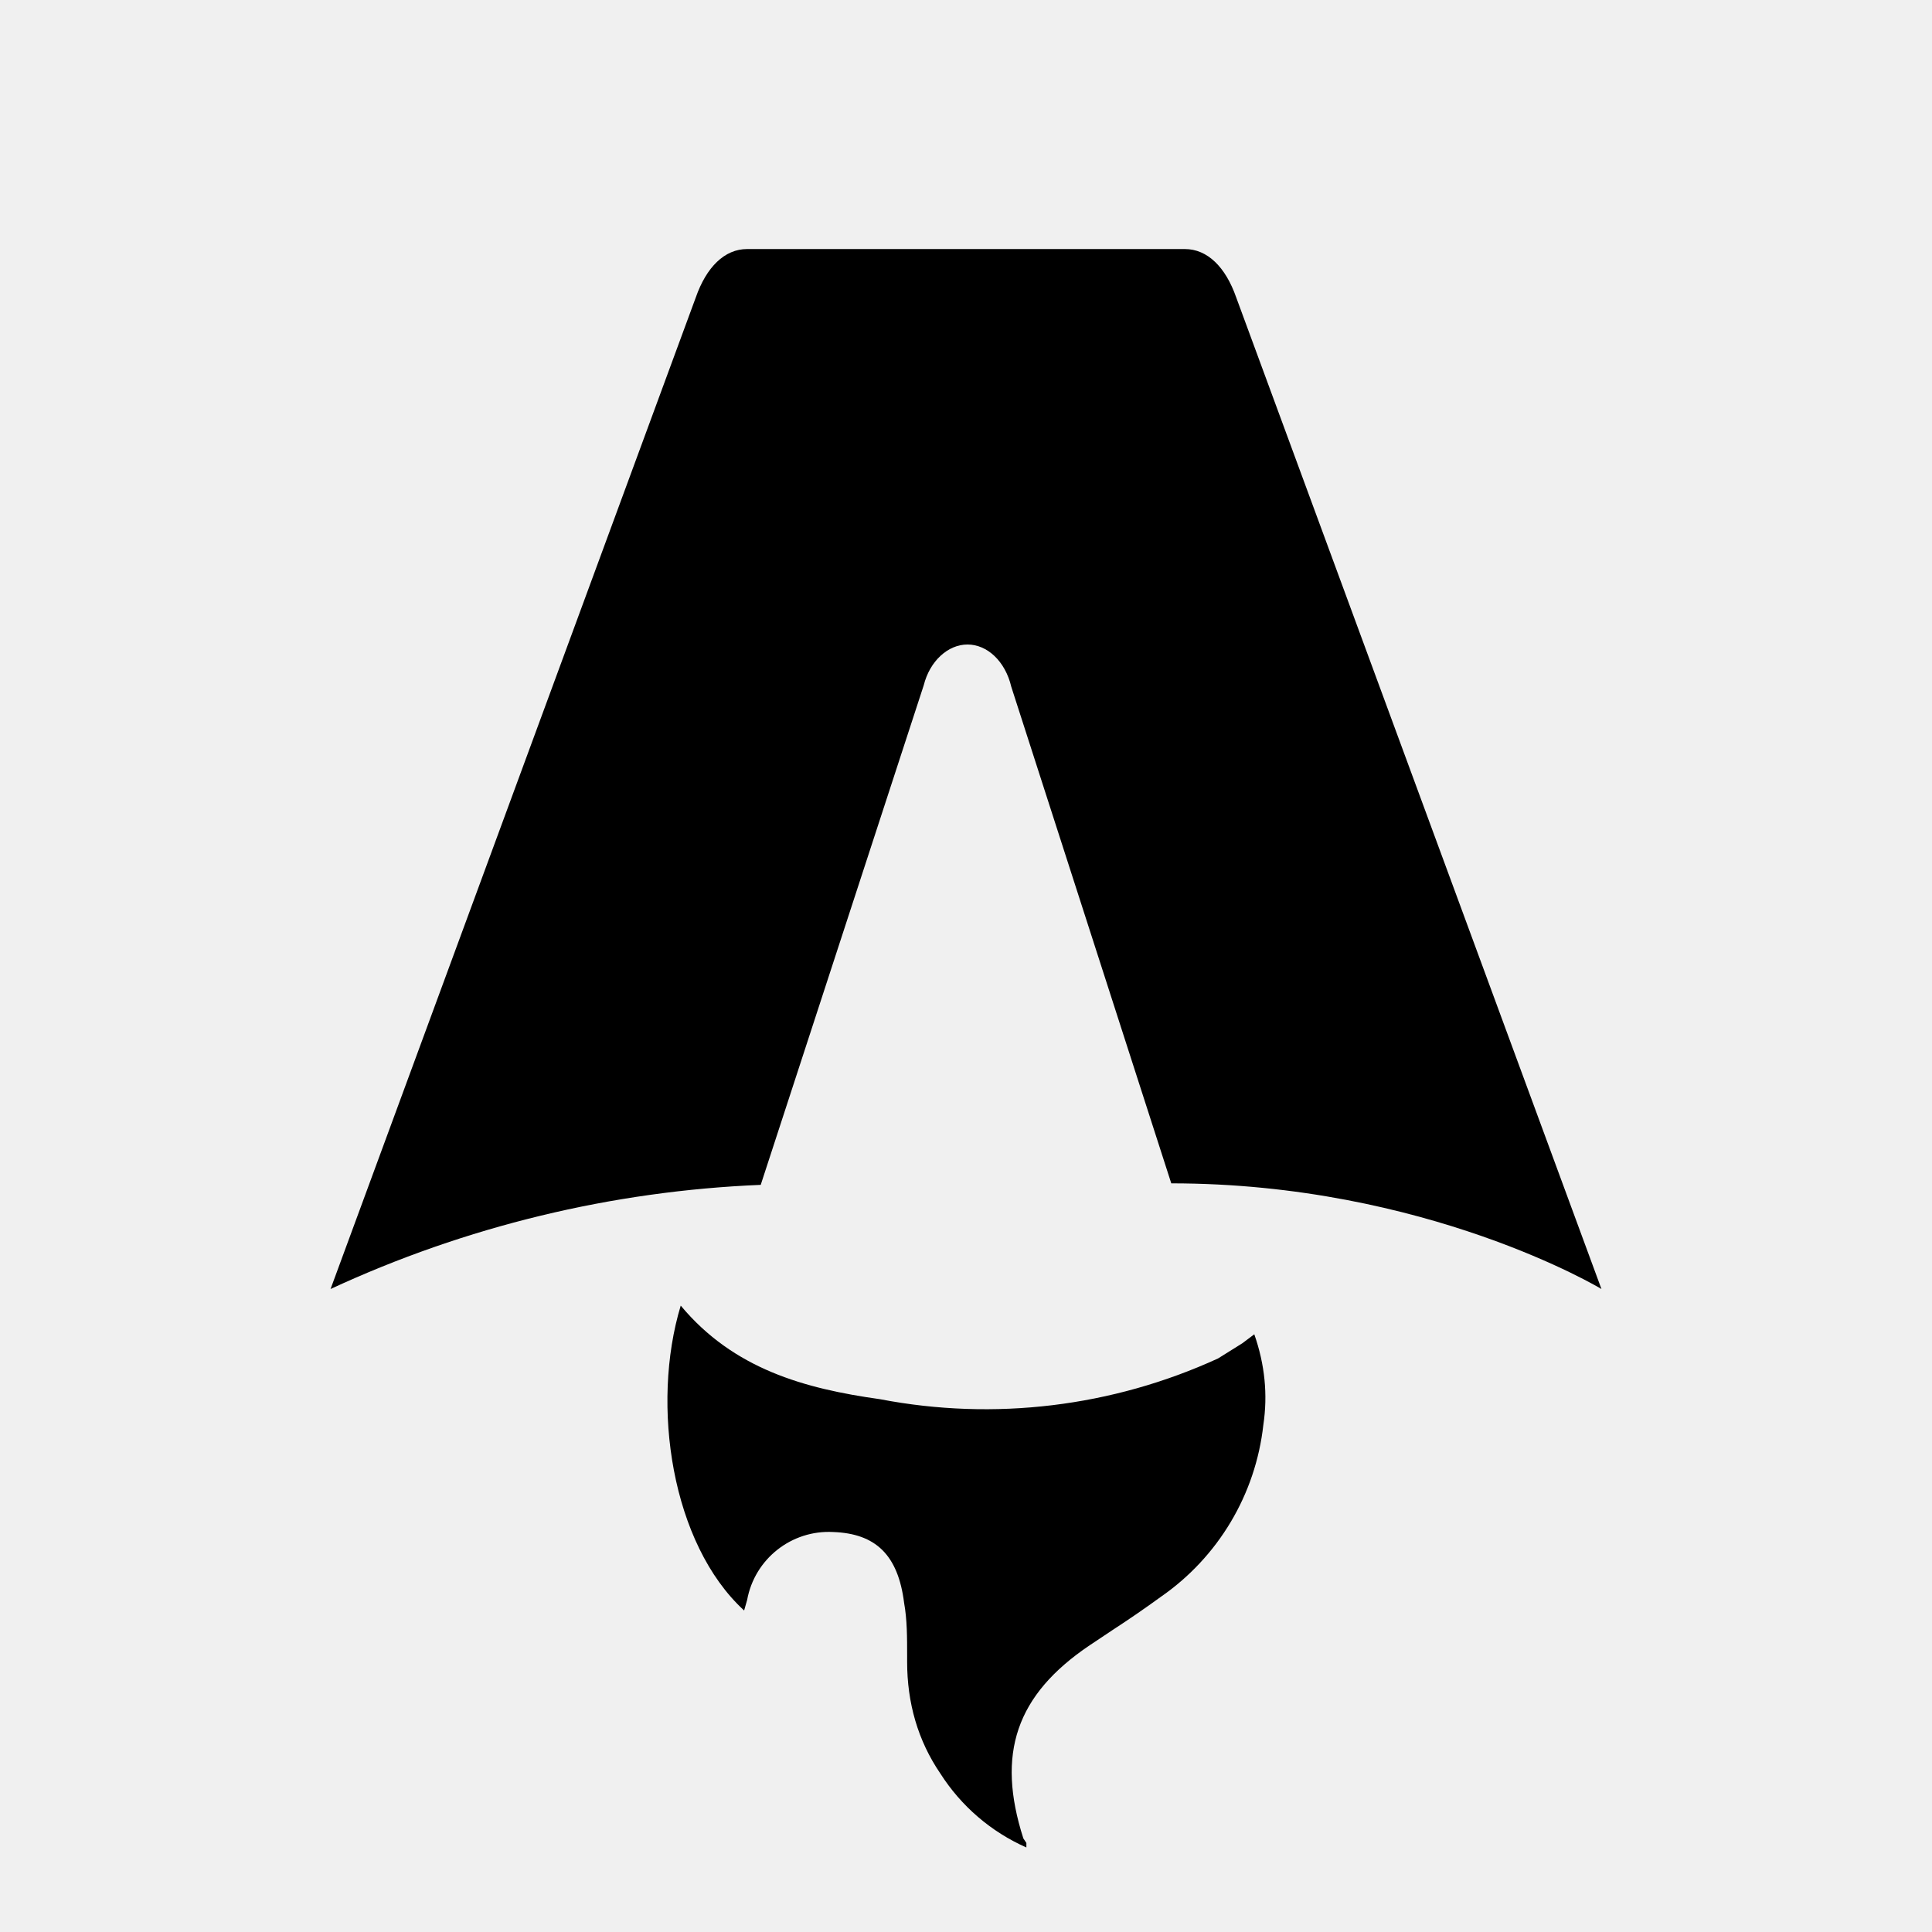
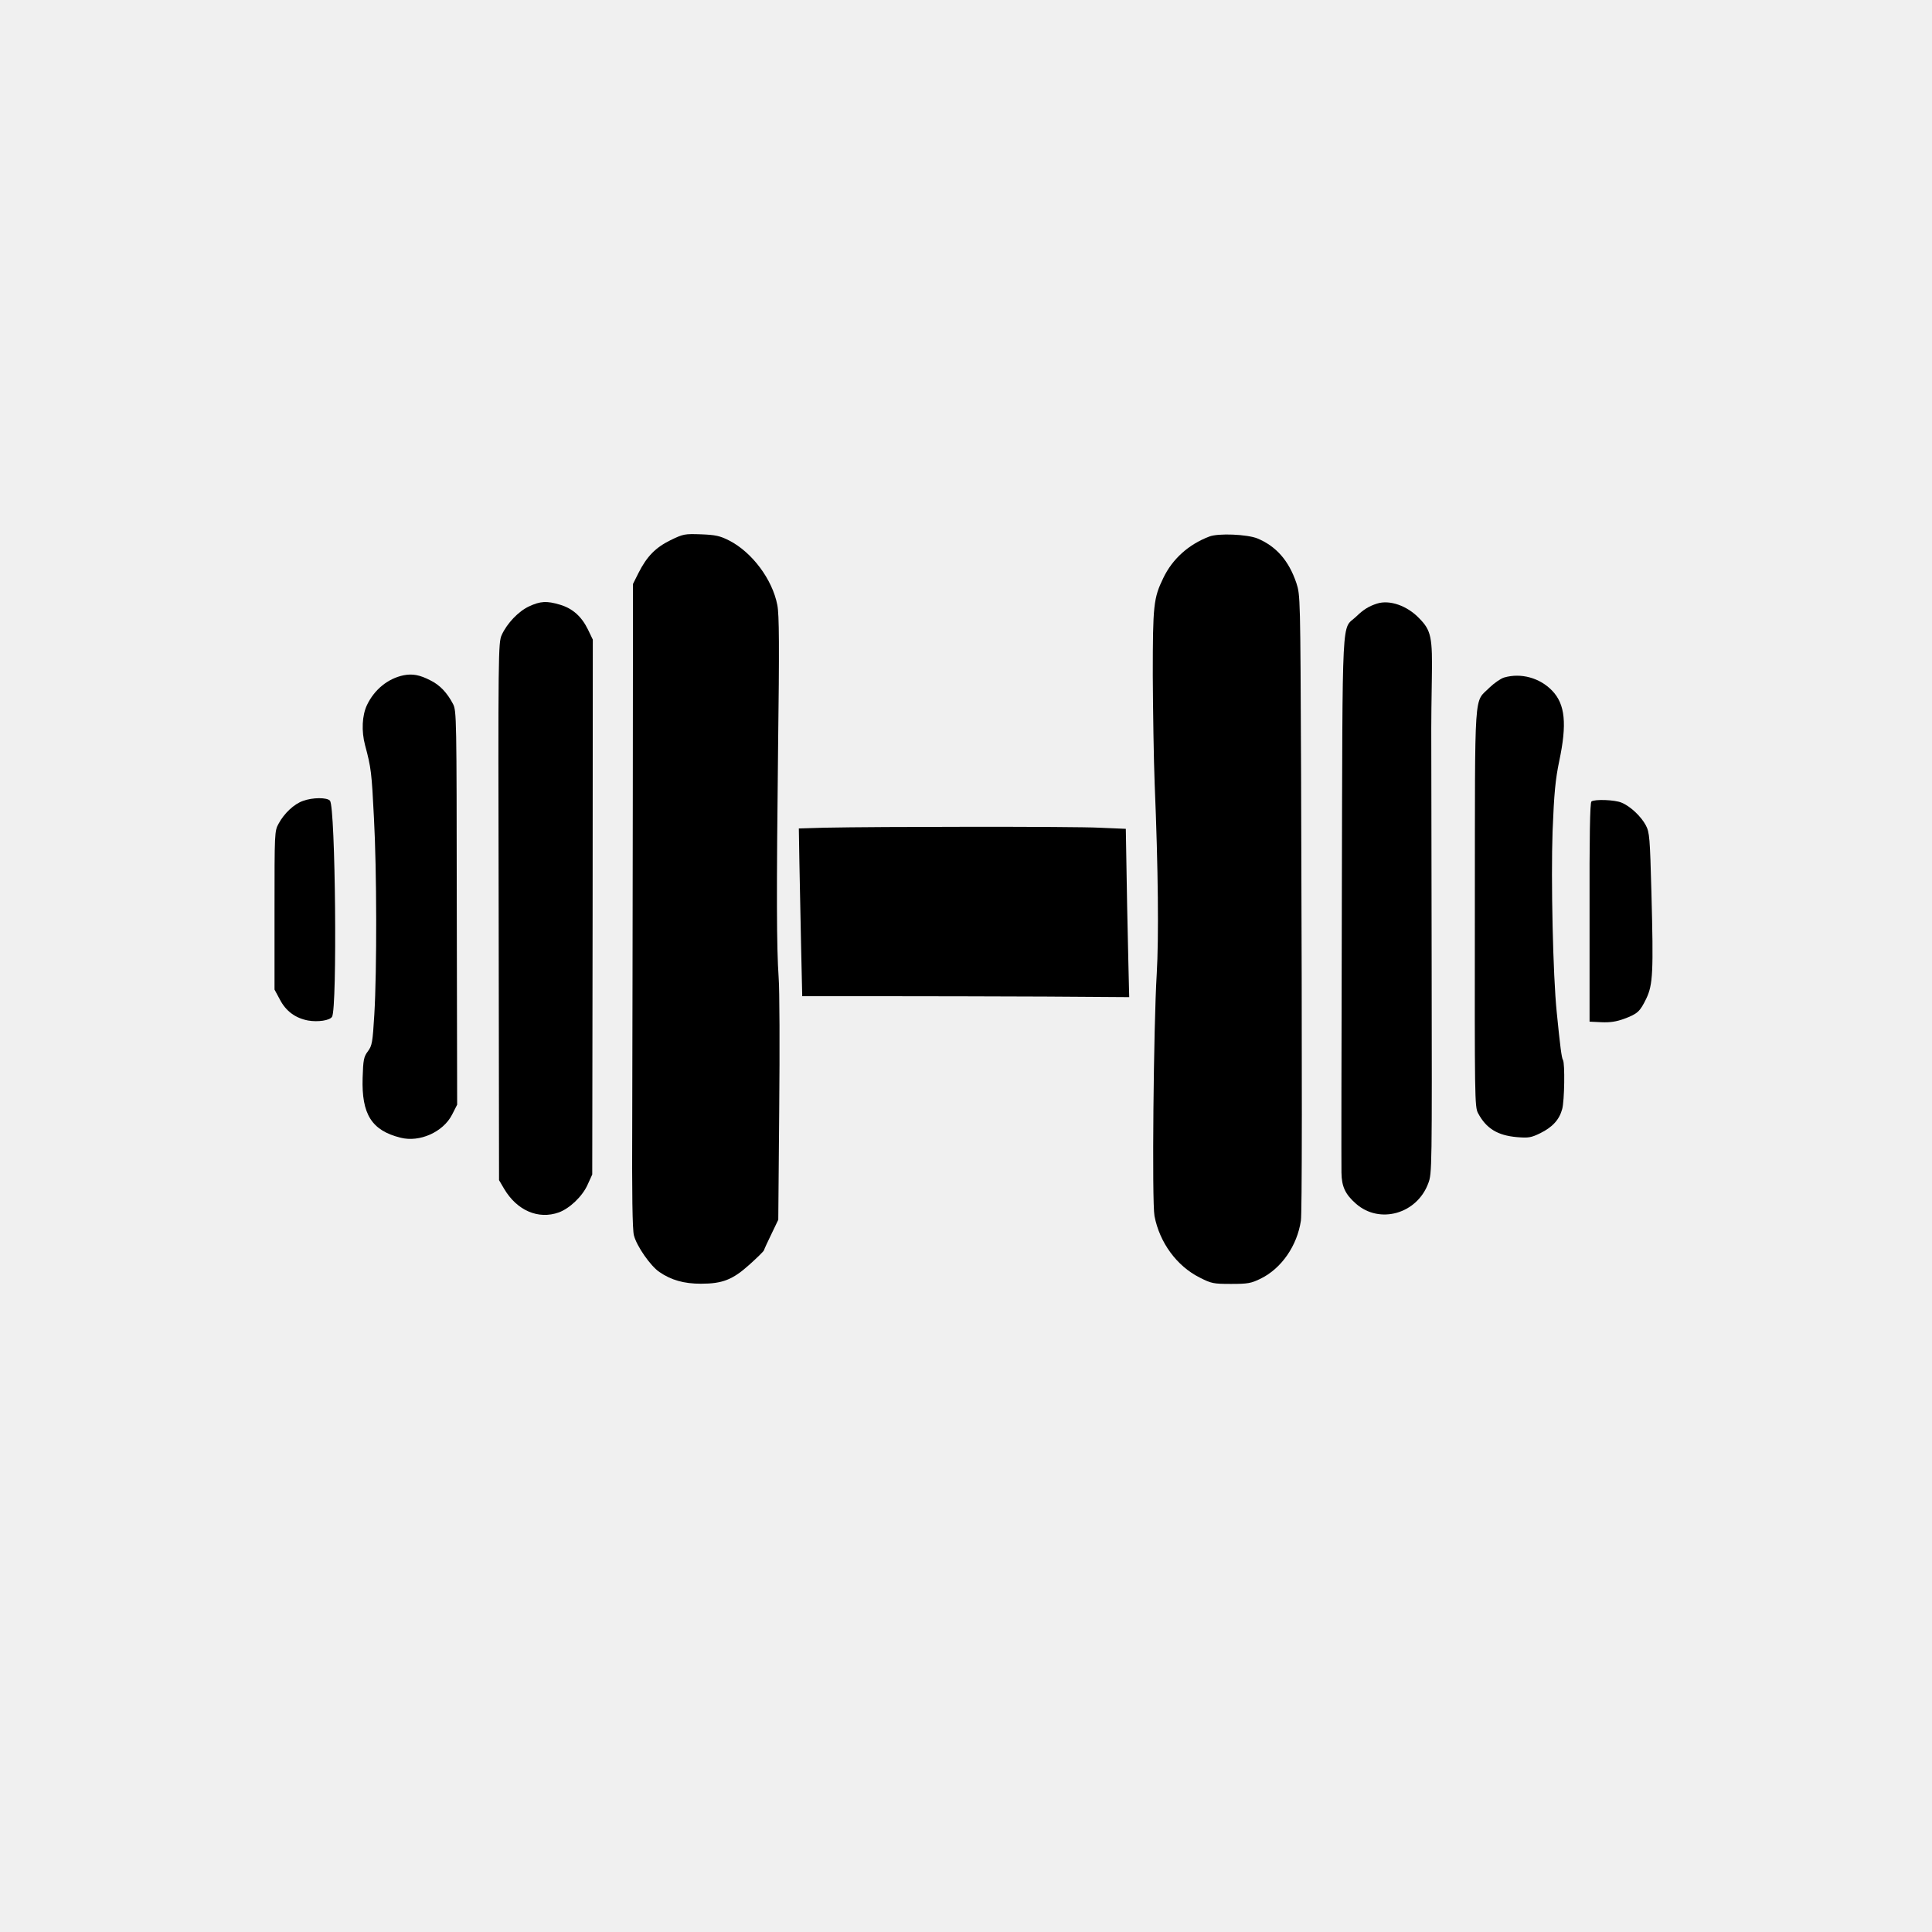
- <svg xmlns="http://www.w3.org/2000/svg" fill="none" viewBox="0 0 128 128">
-   <path d="M50.4 78.5a75.1 75.1 0 0 0-28.5 6.9l24.2-65.7c.7-2 1.9-3.2 3.4-3.2h29c1.5 0 2.7 1.2 3.4 3.2l24.2 65.7s-11.6-7-28.5-7L67 45.5c-.4-1.7-1.6-2.8-2.9-2.8-1.3 0-2.5 1.1-2.9 2.7L50.4 78.5Zm-1.1 28.2Zm-4.2-20.2c-2 6.6-.6 15.8 4.2 20.2a17.5 17.5 0 0 1 .2-.7 5.5 5.5 0 0 1 5.7-4.5c2.8.1 4.3 1.5 4.7 4.7.2 1.1.2 2.3.2 3.5v.4c0 2.7.7 5.2 2.2 7.4a13 13 0 0 0 5.7 4.9v-.3l-.2-.3c-1.8-5.6-.5-9.5 4.4-12.8l1.5-1a73 73 0 0 0 3.2-2.2 16 16 0 0 0 6.8-11.4c.3-2 .1-4-.6-6l-.8.6-1.6 1a37 37 0 0 1-22.4 2.7c-5-.7-9.7-2-13.2-6.2Z" />
-   <style>
-         path { fill: #000; }
-         @media (prefers-color-scheme: dark) {
-             path { fill: #FFF; }
-         }
-     </style>
+ <svg xmlns="http://www.w3.org/2000/svg" version="1.0" width="1024pt" height="1024pt" viewBox="0 0 1024 1024" preserveAspectRatio="xMidYMid meet">
+   <g transform="translate(0,1024) scale(0.1,-0.1)" fill="#000000" stroke="none">
+     <path d="M3554 7377 c-79 -39 -125 -85 -170 -174 l-29 -58 -1 -1135 c-1 -624 -2 -1392 -3 -1706 -2 -389 1 -585 9 -612 15 -58 88 -162 135 -194 63 -43 130 -62 220 -62 114 0 168 21 257 101 40 36 75 70 77 76 2 7 20 46 40 87 l36 75 5 585 c3 322 2 636 -3 698 -11 164 -12 435 -3 1220 7 531 6 707 -4 755 -26 136 -134 280 -255 342 -49 25 -73 30 -149 33 -87 3 -94 2 -162 -31z" />
+     <path d="M6409 7396 c-110 -42 -195 -119 -243 -219 -52 -107 -56 -143 -56 -517 1 -190 5 -448 10 -575 19 -456 22 -817 11 -1005 -17 -279 -26 -1211 -12 -1285 27 -141 118 -265 239 -326 63 -32 73 -34 167 -34 89 0 106 3 157 28 110 54 193 174 213 307 6 46 7 664 1 2370 -4 939 -4 945 -25 1010 -40 118 -106 194 -206 236 -54 22 -208 29 -256 10z" />
+     <path d="M2804 7026 c-56 -26 -117 -90 -145 -152 -18 -40 -19 -93 -16 -1465 l2 -1424 27 -46 c68 -115 181 -164 290 -125 57 21 124 84 152 146 l25 55 2 1417 1 1418 -26 54 c-34 69 -81 111 -148 131 -70 21 -104 19 -164 -9z" />
+     <path d="M7299 7041 c-44 -14 -73 -32 -112 -70 -77 -73 -71 64 -75 -1491 -2 -767 -3 -1422 -2 -1455 1 -74 20 -115 77 -165 125 -110 323 -54 383 108 20 52 20 73 18 1200 -1 631 -2 1176 -2 1212 0 36 1 153 3 260 4 223 -3 258 -67 323 -64 67 -157 99 -223 78z" />
+     <path d="M2140 6661 c-84 -17 -156 -76 -195 -158 -26 -55 -30 -138 -10 -213 32 -119 35 -144 47 -385 15 -276 16 -806 2 -1042 -9 -149 -12 -165 -34 -195 -22 -29 -25 -45 -28 -141 -6 -193 48 -279 201 -317 101 -26 226 30 273 122 l27 53 -2 1043 c-1 1014 -1 1044 -20 1081 -31 59 -69 100 -120 125 -56 29 -95 36 -141 27z" />
+     <path d="M7972 6649 c-19 -6 -53 -30 -77 -53 -84 -85 -77 21 -78 -1165 -1 -1007 -1 -1058 17 -1091 43 -81 103 -118 206 -127 61 -5 75 -3 124 21 65 32 101 72 116 128 12 43 15 242 4 260 -7 10 -15 72 -33 253 -20 195 -31 701 -22 960 8 202 15 273 35 370 42 198 32 302 -37 374 -65 68 -165 96 -255 70z" />
+     <path d="M1606 5995 c-47 -16 -100 -66 -129 -120 -22 -39 -22 -48 -22 -460 l0 -420 28 -52 c32 -62 82 -99 150 -112 52 -9 115 0 127 20 28 45 18 1111 -11 1145 -15 18 -92 18 -143 -1z" />
+     <path d="M8435 5992 c-8 -5 -11 -193 -10 -587 l0 -580 63 -3 c46 -2 79 3 120 18 72 27 84 38 118 108 35 74 38 140 27 557 -8 298 -10 323 -30 361 -25 47 -82 101 -129 120 -35 15 -142 19 -159 6z" />
+     <path d="M4369 5853 l-135 -4 3 -182 c2 -100 6 -300 9 -444 l6 -263 422 0 c231 0 621 -1 866 -2 l445 -3 -1 40 c-1 22 -5 223 -10 446 l-7 406 -141 6 c-135 7 -1173 6 -1457 0z" />
+   </g>
</svg>
